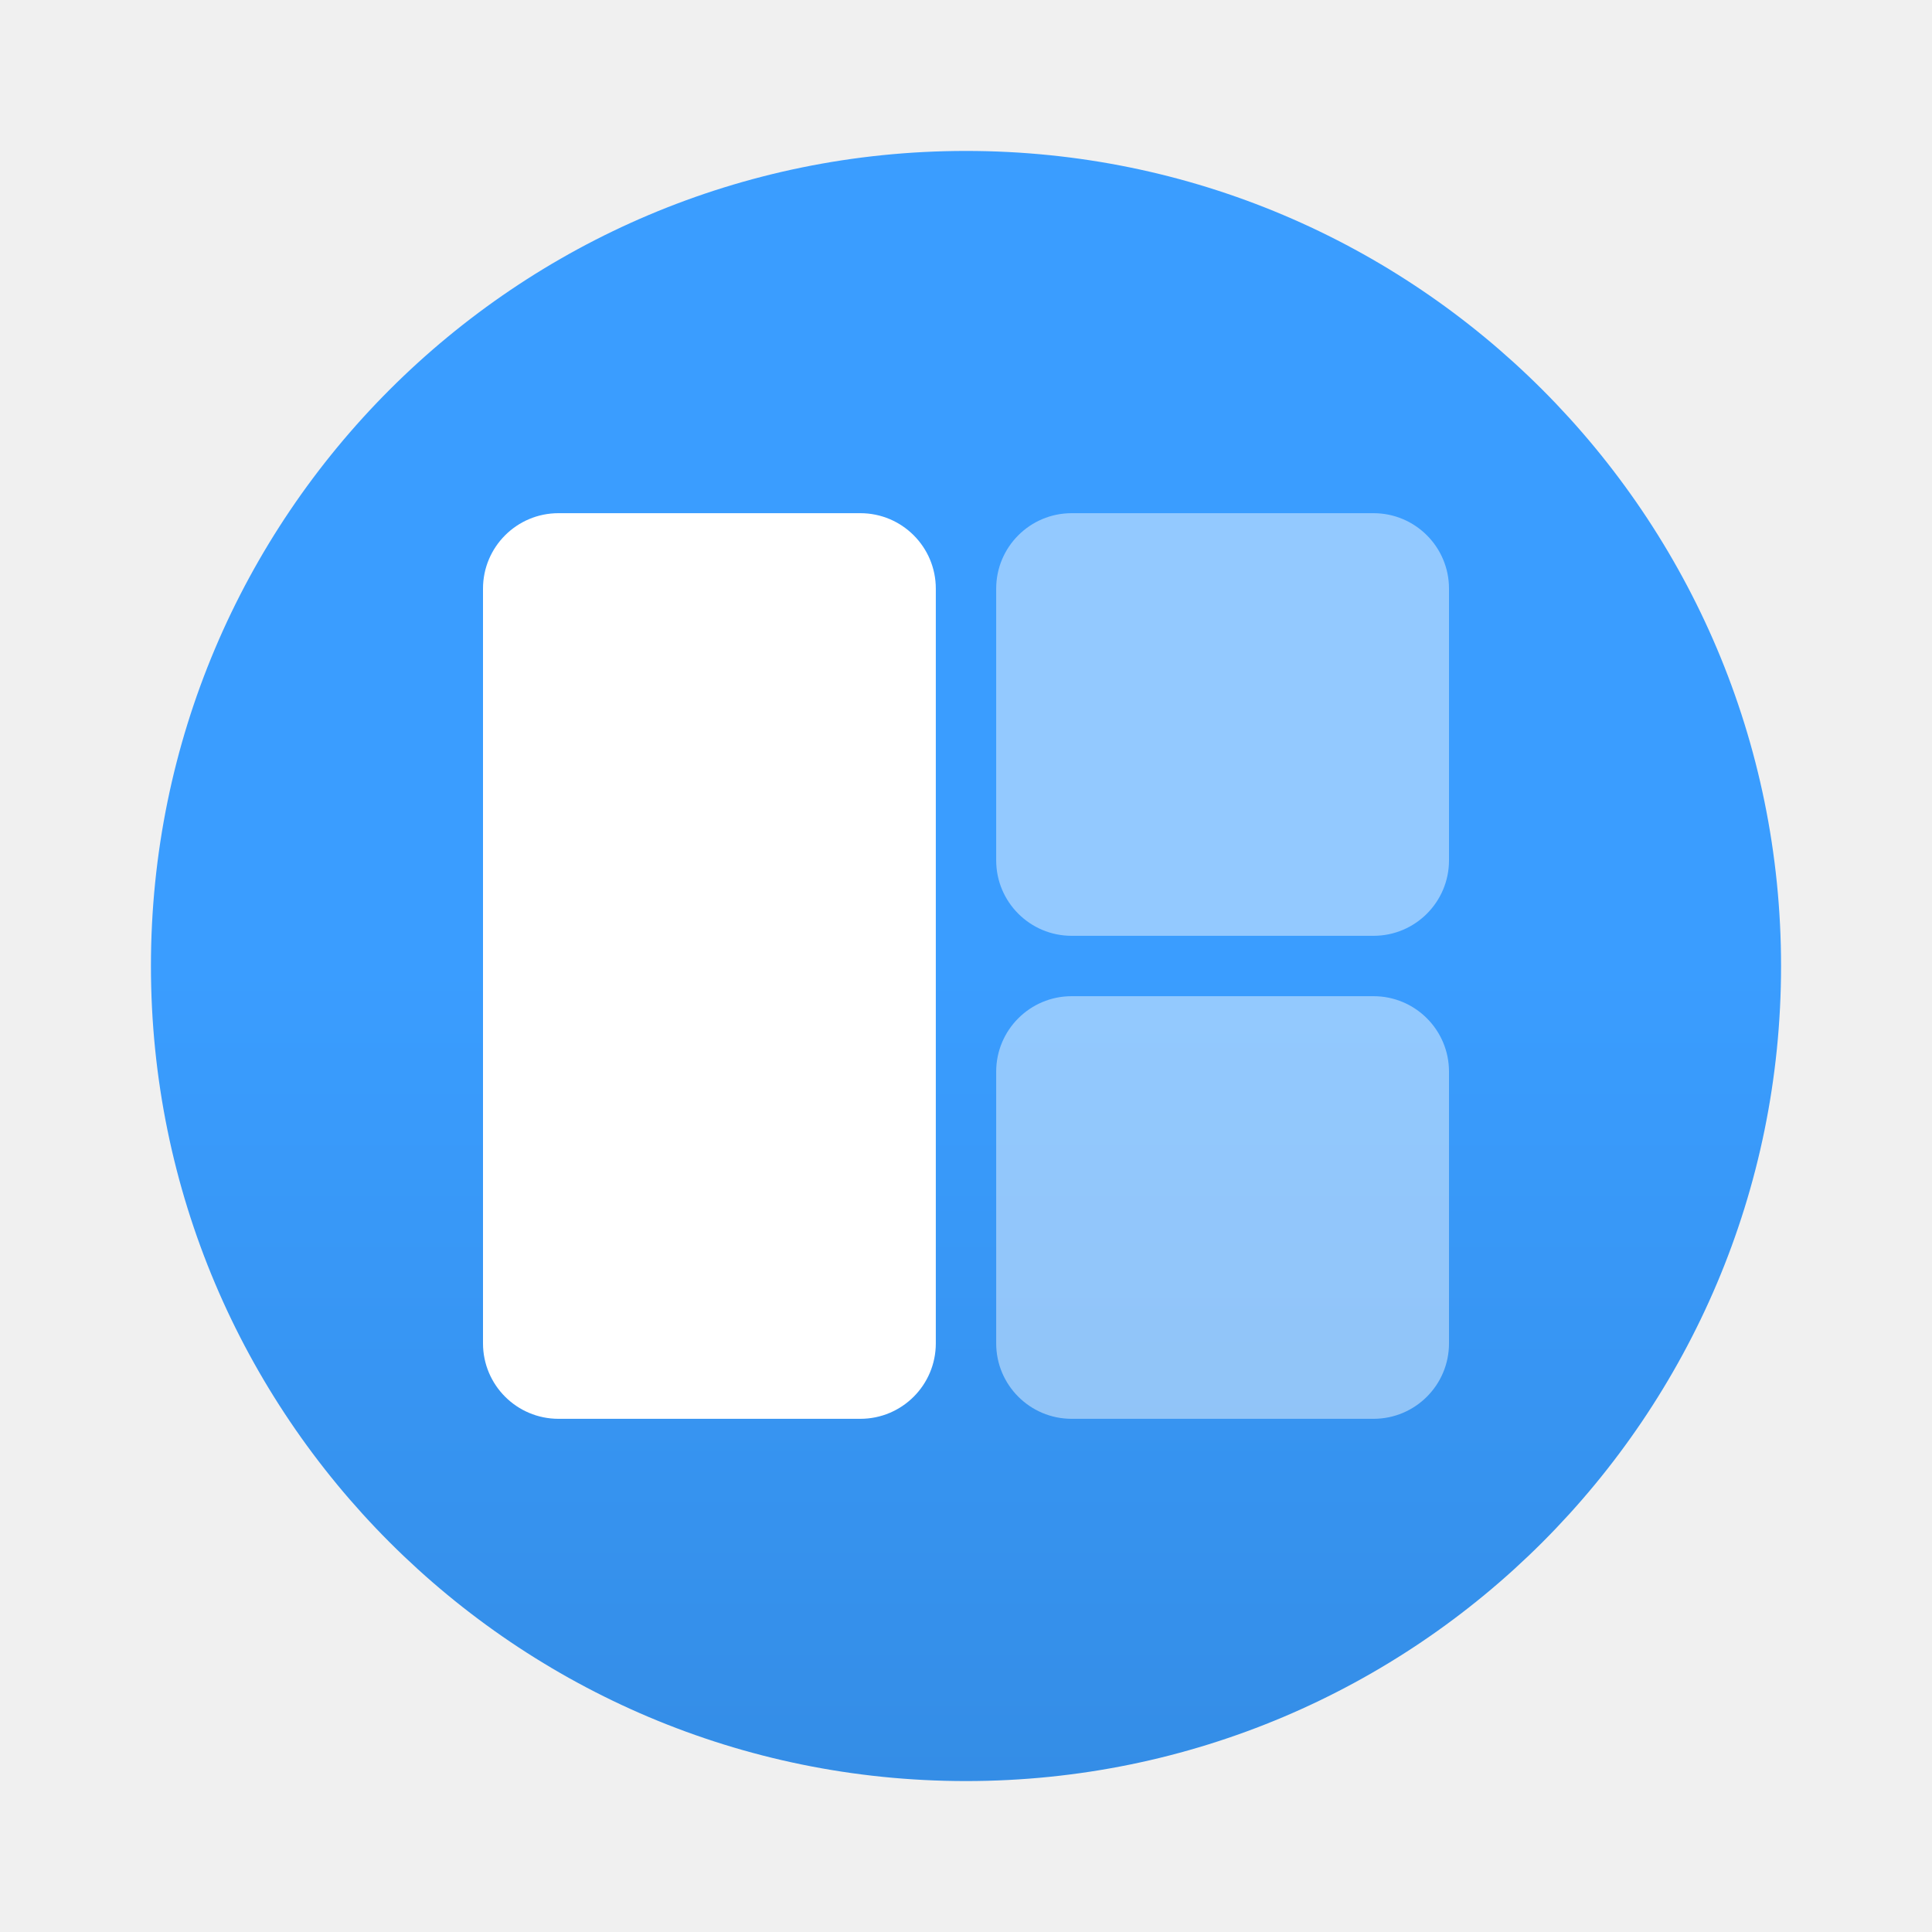
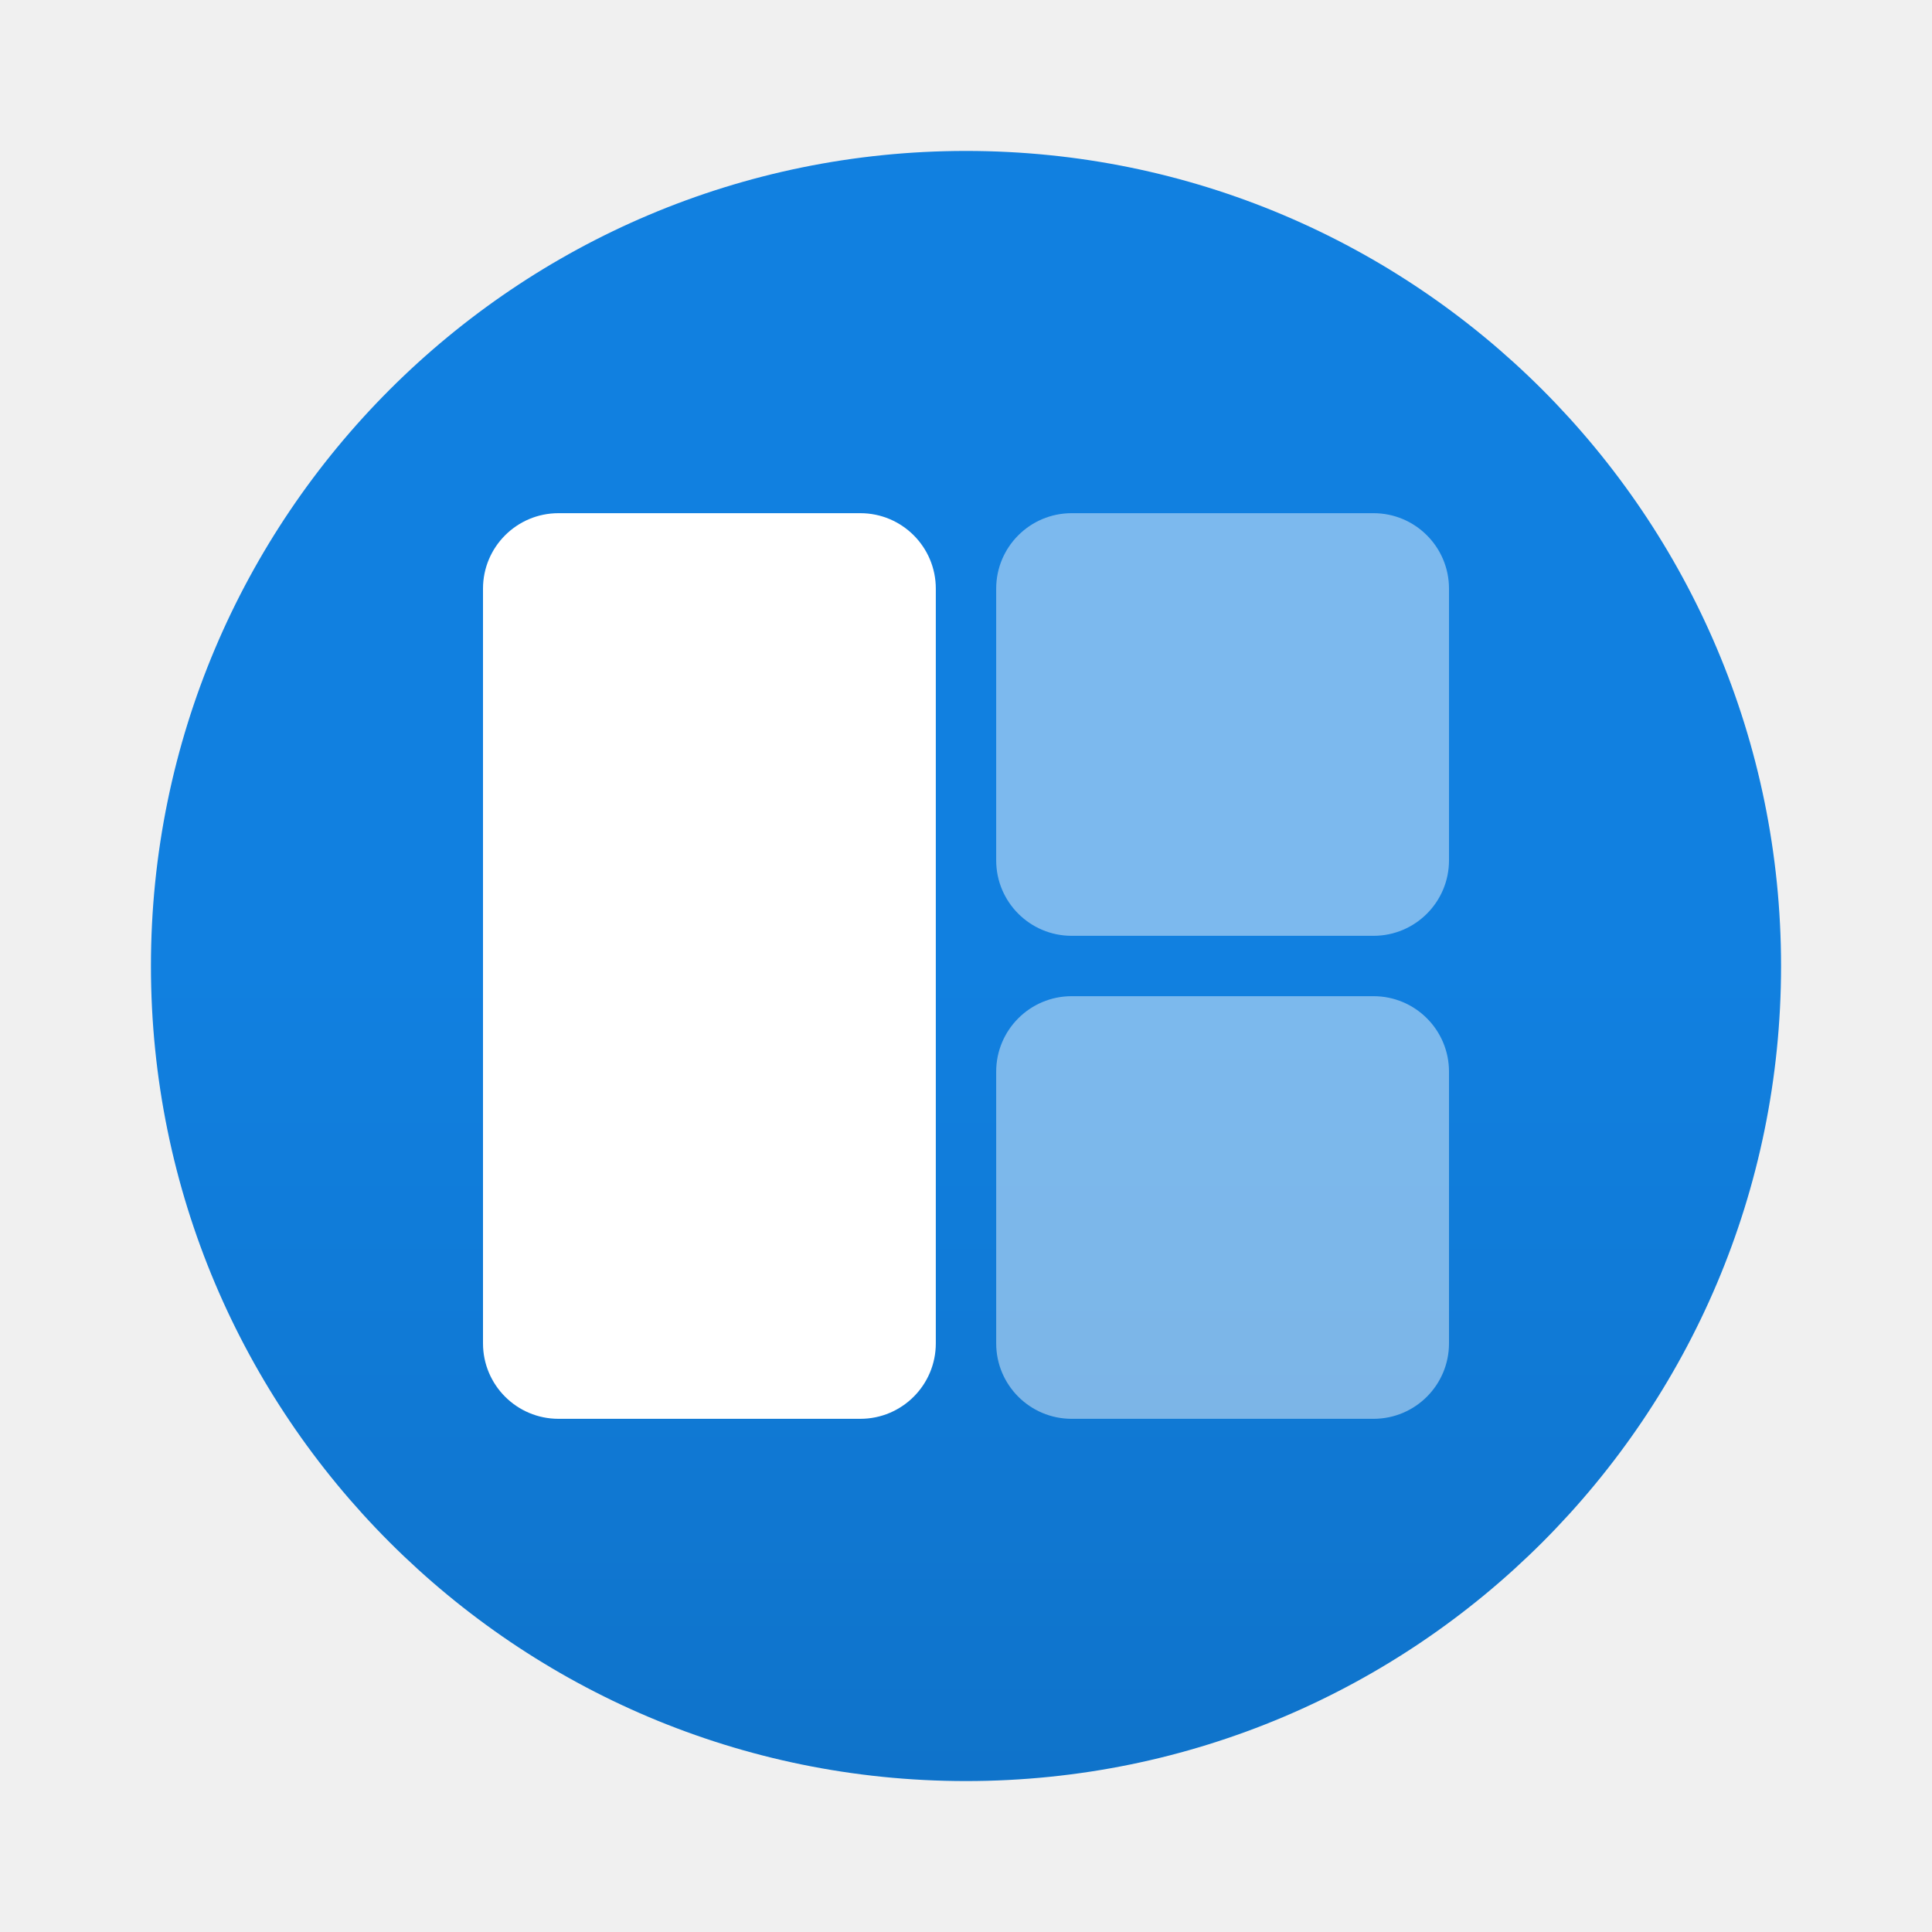
<svg xmlns="http://www.w3.org/2000/svg" width="64" height="64" viewBox="0 0 64 64">
  <defs>
    <linearGradient id="disk-fill" x1="0" y1="0" x2="0" y2="1">
-       <stop offset=".5" stop-color="#3a9dff" />
-       <stop offset="1" stop-color="#348de6" />
+       <stop offset=".5" stop-color="#1180e0" />
+       <stop offset="1" stop-color="#0f73ca" />
    </linearGradient>
  </defs>
  <circle cx="32" cy="32" r="27" fill="url(#disk-fill)" />
  <rect x="16" y="17" width="15" height="30" rx="2.5" fill="#fff" />
  <rect x="33" y="17" width="15" height="14" rx="2.5" fill="#fff" opacity=".45" />
  <rect x="33" y="33" width="15" height="14" rx="2.5" fill="#fff" opacity=".45" />
</svg>
